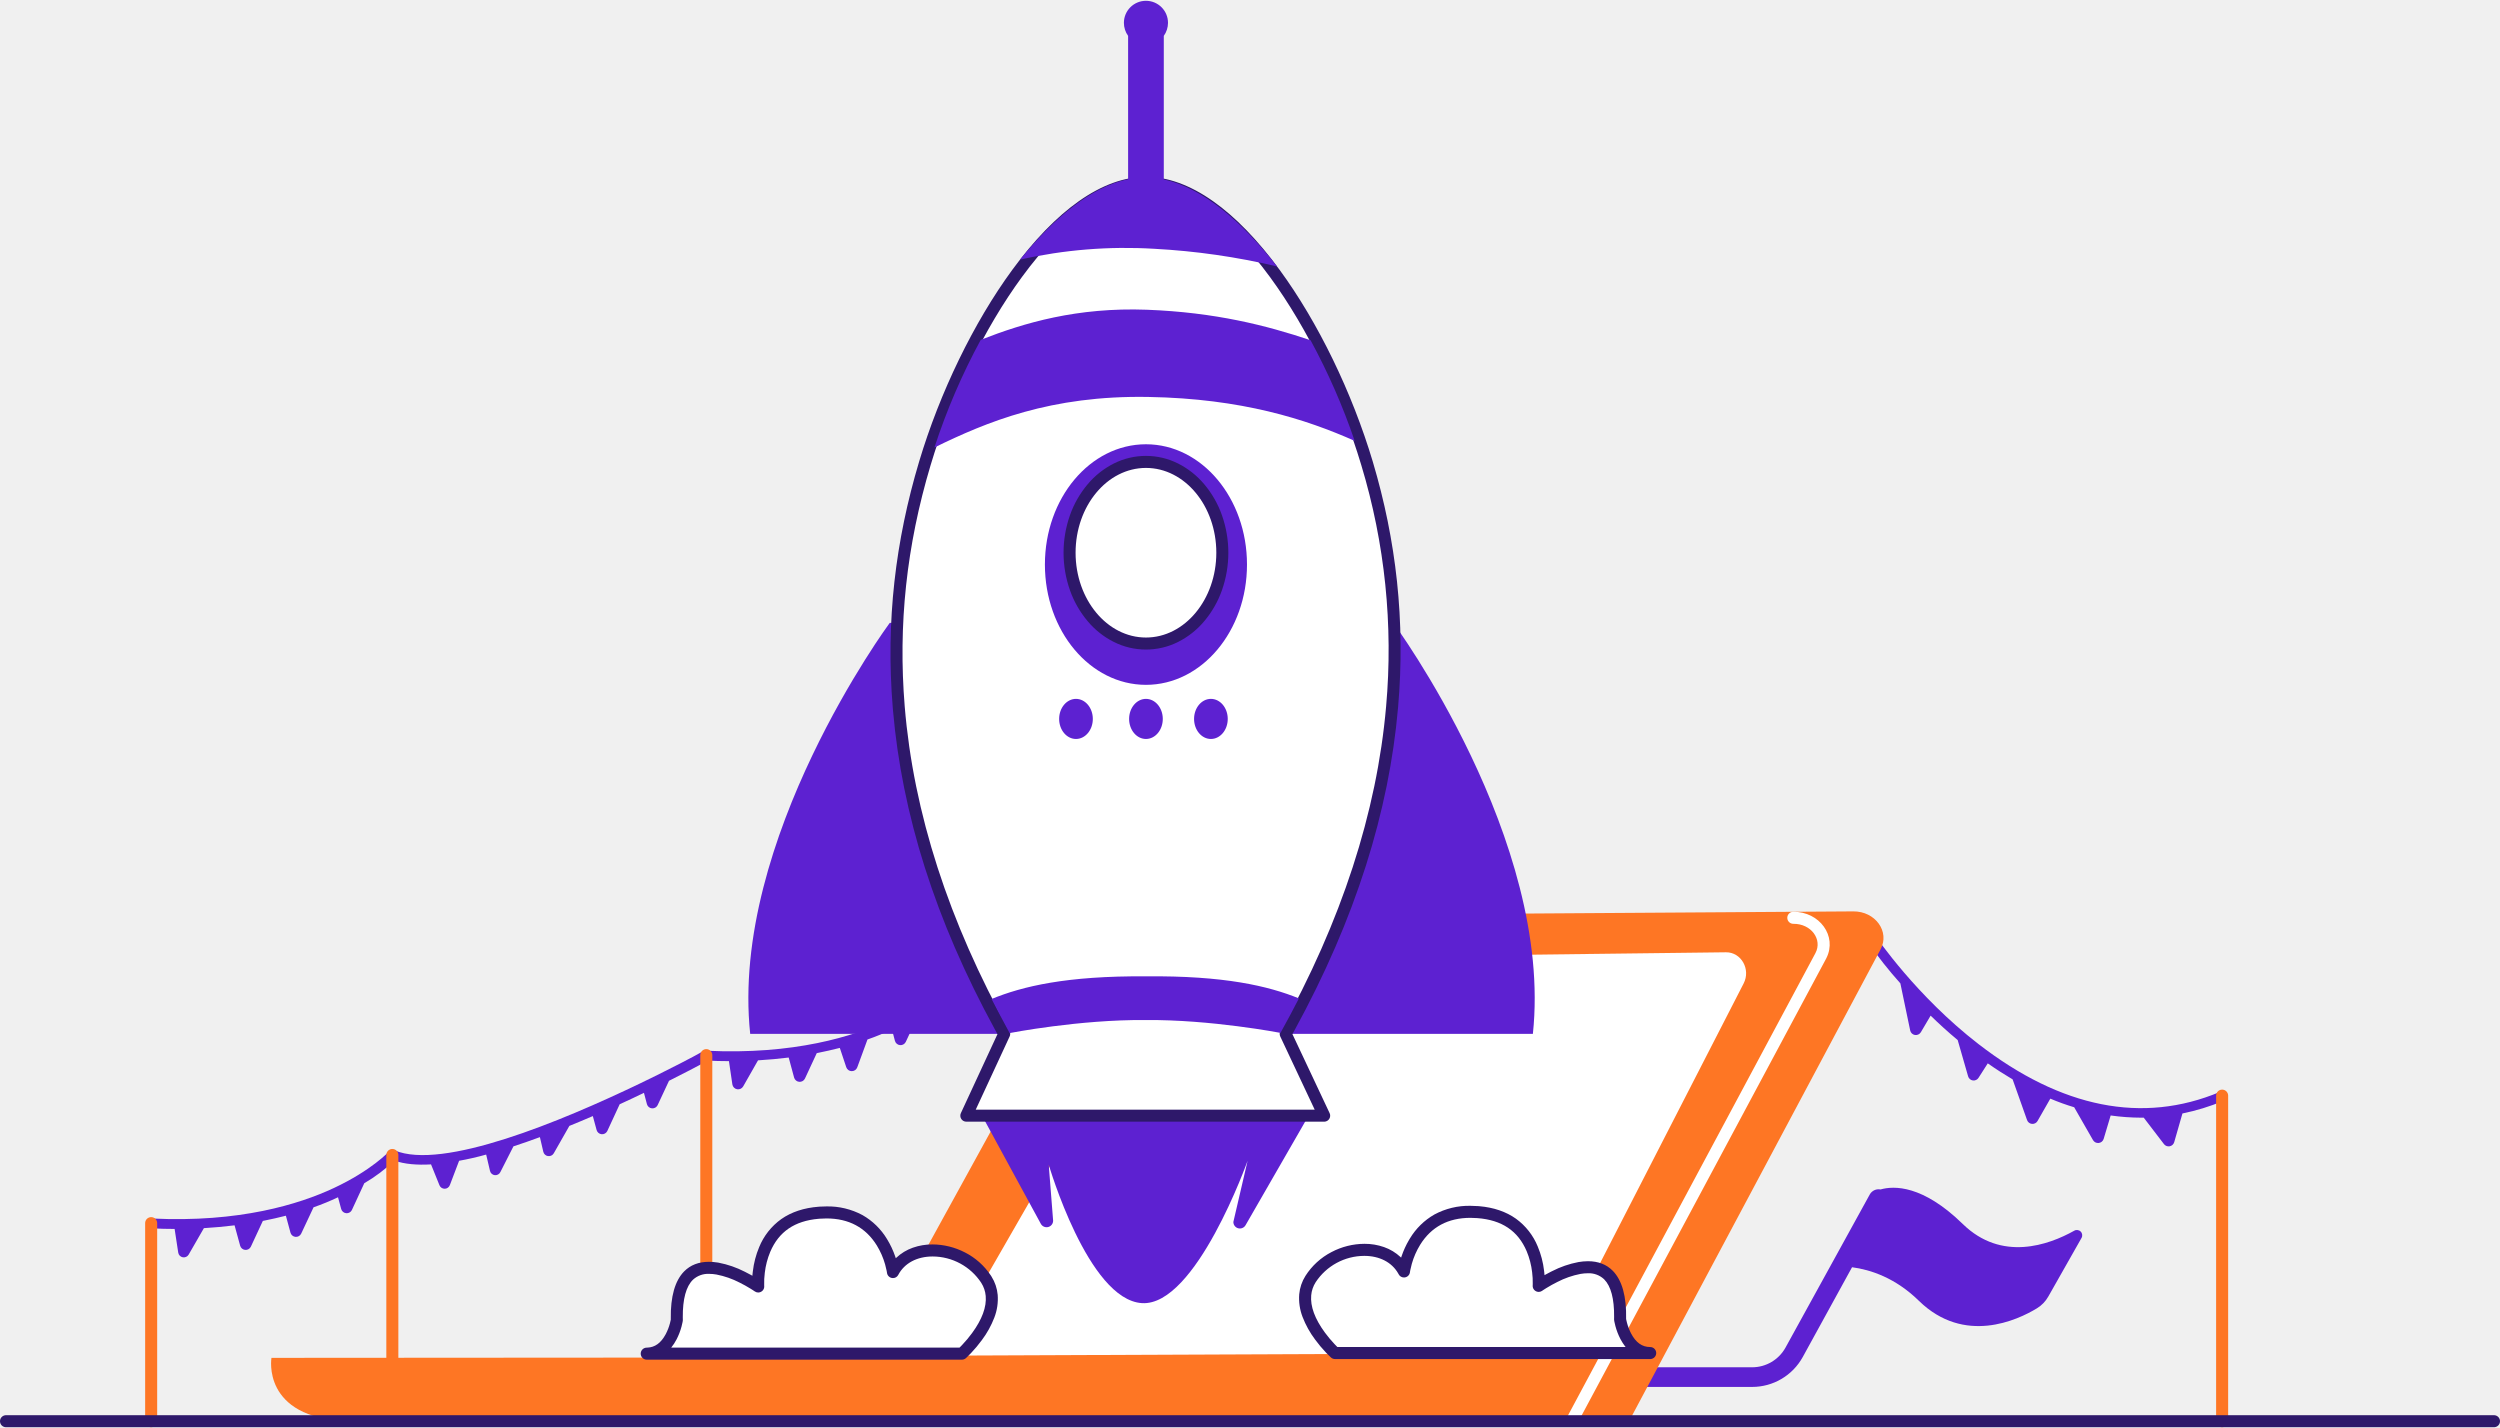
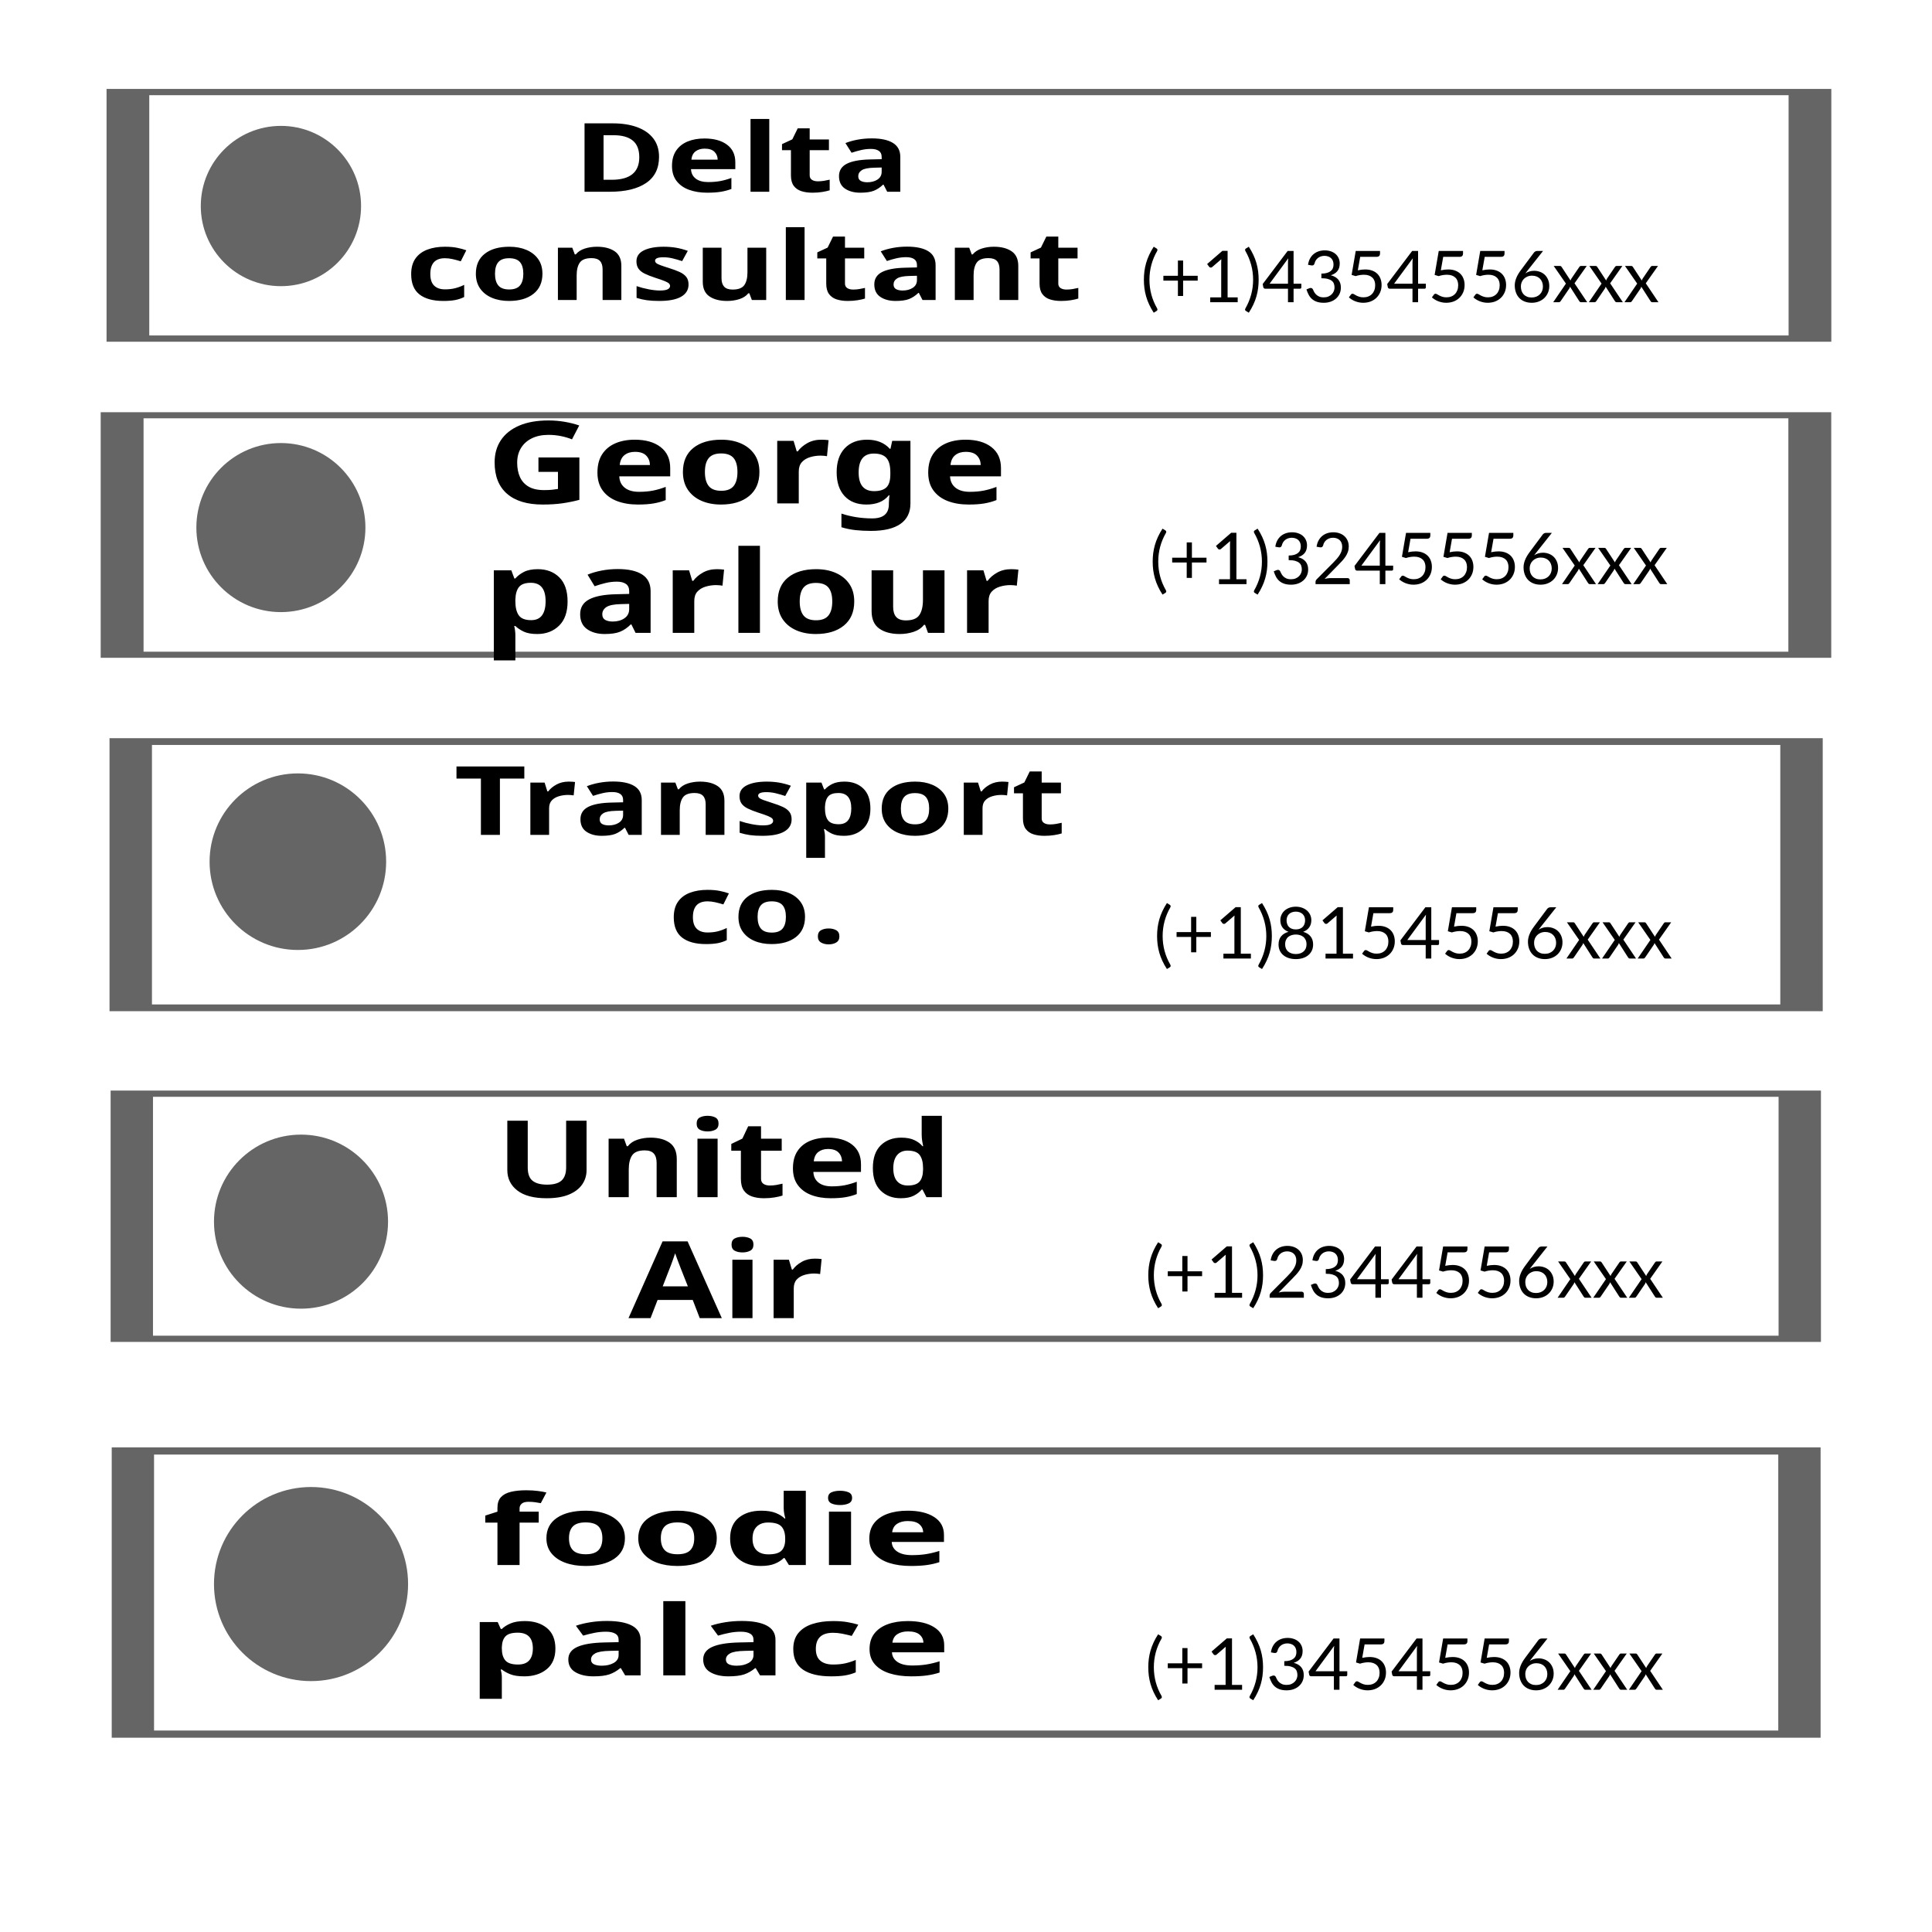
- <svg xmlns="http://www.w3.org/2000/svg" viewBox="0 0 1247 711.9">
-   <g id="product_launch_solid_II" data-name="product launch/solid_II" transform="translate(2.5)">
-     <g id="product_launch_solid_II-2" data-name="product launch/solid_II" transform="translate(-3)">
-       <g id="product_launch_solid_II-3" data-name="product launch_solid_II">
-         <path id="flag" d="M302.6,21.456c-12.7,7.1-36.2,15.6-55.6-3.4-20-19.5-34.3-19.1-41-17.2a5.036,5.036,0,0,0-5.3,2.4l-42.1,76.5a19.015,19.015,0,0,1-16.6,9.8H4.9a4.9,4.9,0,1,0,0,9.8H142a28.78,28.78,0,0,0,25.2-14.9l24.6-44.8c9.2,1.2,21.7,5.3,33.4,16.8,22.6,22,49.1,9.6,58.8,3.7a16.13,16.13,0,0,0,5.7-5.9l16.5-29.1A2.652,2.652,0,0,0,302.6,21.456Z" transform="translate(732.5 592.444)" fill="#5d21d1" />
-         <g id="flags" transform="translate(73 466)">
-           <path id="Path" d="M280.843,1.417a2.43,2.43,0,0,0-3.4-1.1c-.4.2-4.6,2.8-22.9,11.9l-8.4,4.1c-39.9,19.2-98.8,43.6-122.7,33.5a2.443,2.443,0,0,0-2.8.6c-.1.1-8.7,9.4-27.5,18.2-17.3,8.1-47.1,17.3-90.6,15.2a2.362,2.362,0,0,0-2.5,2.8,2.559,2.559,0,0,0,2.4,2.1c3.9.2,7.6.3,11.3.3l1.8,11.8a2.81,2.81,0,0,0,5.2,1l7.6-13.2c5.3-.3,10.4-.8,15.3-1.4l2.8,10.2a2.864,2.864,0,0,0,5.3.5l6-12.9c4.1-.8,7.9-1.7,11.5-2.6l2.3,8.5a2.864,2.864,0,0,0,5.3.5l6.2-13.2a122.609,122.609,0,0,0,12.2-5l1.6,5.9a2.864,2.864,0,0,0,5.3.5l6.2-13.4a80.144,80.144,0,0,0,15-11.3c5.1,1.8,11.3,2.3,18.3,1.9l4.2,10.4a2.778,2.778,0,0,0,5.2-.1l4.6-12.1c4.4-.8,8.9-1.8,13.5-3.1l1.9,8.1a2.76,2.76,0,0,0,5.2.6l6.5-12.8c4.4-1.4,8.8-3,13.2-4.6l1.7,7.3a2.833,2.833,0,0,0,5.2.8l7.8-13.7c3.9-1.6,7.8-3.2,11.7-4.9l1.9,7a2.864,2.864,0,0,0,5.3.5l6.2-13.4c4.2-1.9,8.2-3.8,12.1-5.7l1.5,5.7a2.864,2.864,0,0,0,5.3.5l5.7-12.2c15.5-7.8,18.4-9.6,19.9-10.4A3.181,3.181,0,0,0,280.843,1.417Z" transform="translate(0.857 57.983)" fill="#5d21d1" />
-           <path id="Path-2" data-name="Path" d="M123.443.2a2.443,2.443,0,0,0-2.8.6c-.1.1-8.7,9.4-27.5,18.2-17.3,8.1-47.1,17.3-90.6,15.2A2.362,2.362,0,0,0,.043,37a2.559,2.559,0,0,0,2.4,2.1c3.9.2,7.6.3,11.3.3l1.7,11.6a2.909,2.909,0,0,0,5.4,1l7.4-13c5.3-.3,10.4-.8,15.3-1.4l2.7,10a2.9,2.9,0,0,0,5.4.5l5.9-12.7c4.1-.8,7.9-1.7,11.5-2.6l3.2,9.6a2.915,2.915,0,0,0,5.5.1l5.1-13.9a122.609,122.609,0,0,0,12.2-5l1.5,5.7a2.9,2.9,0,0,0,5.4.5l6.1-13.1a80.144,80.144,0,0,0,15-11.3" transform="translate(277.357 23.9)" fill="#5d21d1" />
-           <path id="Path-3" data-name="Path" d="M179.077,79.877a2.39,2.39,0,0,0-3.2-1.4c-38.5,16.1-79,8-120.3-23.9-31.1-24-50.9-53.3-51.1-53.5a2.544,2.544,0,0,0-3.4-.7,2.544,2.544,0,0,0-.7,3.4,210.417,210.417,0,0,0,16.2,20.5l4.9,23.5a2.892,2.892,0,0,0,5.3.9l4.9-8.3c4.2,4.1,8.7,8.2,13.5,12.2l5.2,18.1a2.873,2.873,0,0,0,5.2.7l4.6-7.2c4.1,2.9,8.2,5.5,12.4,8l7.2,20.3a2.887,2.887,0,0,0,5.2.5l6.4-11.2a113.564,113.564,0,0,0,11.9,4.3l9.4,16.4a2.917,2.917,0,0,0,5.3-.6l3.5-11.7a112.468,112.468,0,0,0,15.3,1.1h1.2l10.1,13.2a2.913,2.913,0,0,0,5.1-1l4.1-14.3a109.057,109.057,0,0,0,20.2-6.2A2.469,2.469,0,0,0,179.077,79.877Z" transform="translate(858.823 0.223)" fill="#5d21d1" />
-           <path id="Path-4" data-name="Path" d="M3,0A3,3,0,0,1,5.995,2.824L6,3v98.8a3,3,0,0,1-5.995.176L0,101.8V3A3,3,0,0,1,3,0Z" transform="translate(-0.1 141.1)" fill="#fe7624" />
-           <path id="Path-5" data-name="Path" d="M3,0A3,3,0,0,1,5.995,2.824L6,3V134.2a3,3,0,0,1-5.995.176L0,134.2V3A3,3,0,0,1,3,0Z" transform="translate(120.2 107.1)" fill="#fe7624" />
-           <path id="Path-6" data-name="Path" d="M3,0A3,3,0,0,1,5.995,2.824L6,3V183.8a3,3,0,0,1-5.995.176L0,183.8V3A3,3,0,0,1,3,0Z" transform="translate(276.8 57.3)" fill="#fe7624" />
-           <path id="Path-7" data-name="Path" d="M3,0A3,3,0,0,1,5.995,2.824L6,3V165.4a3,3,0,0,1-5.995.176L0,165.4V3A3,3,0,0,1,3,0Z" transform="translate(1032.9 77.5)" fill="#fe7624" />
-         </g>
-         <g id="laptop_1_" transform="translate(135 454)">
-           <path id="laptop" d="M789.19,0l-362,2.4a14.982,14.982,0,0,0-13.4,7.6L296.99,222.5l-296.8.2s-5.1,29.8,37.6,31.6l640-.8L802.79,19C807.59,10.1,800.19-.1,789.19,0Z" transform="translate(0.71 0.599)" fill="#fe7624" />
-           <path id="screen" d="M0,201.2l305.7-1.3L400.3,15.6C404,8.5,399.1-.1,391.5,0L113.7,3.4Z" transform="translate(334.9 20.999)" fill="#fff" />
-           <path id="Path-8" data-name="Path" d="M113.074,0c13.1-.117,22.03,12.112,16.543,23.084l-.171.332-123.8,231.3a3,3,0,0,1-5.371-2.668l.081-.164L124.148,20.6c3.584-6.788-2.091-14.68-11.02-14.6a3,3,0,1,1-.054-6Z" transform="translate(646.899 0.799)" fill="#fff" />
-         </g>
-         <g id="rocket_3_" transform="translate(373)">
-           <path id="Path-9" data-name="Path" d="M0,0,33.5,61.6A3.267,3.267,0,0,0,39.6,60L37.4,32S57,99.4,83.9,101.1s52.7-71,52.7-71l-7.1,30.5a3.255,3.255,0,0,0,6.1,1.6L171.4,0" transform="translate(113.2 548.9)" fill="#5d21d1" />
-           <path id="Path-10" data-name="Path" d="M70.517,2.3s-79.9,108.2-69.6,205h176.3V0Z" transform="translate(0.783 308.4)" fill="#5d21d1" />
-           <path id="Path-11" data-name="Path" d="M106.7,2.3s79.9,108.2,69.6,205H0V0Z" transform="translate(215.8 308.4)" fill="#5d21d1" />
-           <path id="Path-12" data-name="Path" d="M194.114,424.5c67.7-121.7,60.3-218.3,40.6-284.5-19.8-66.2-66.2-140-110.3-140s-90.5,73.8-110.3,140-28.1,162.8,39.6,284.5l-18.9,40.8h178.5l-19.2-40.8Z" transform="translate(74.686 91.2)" fill="#fff" />
-           <path id="Path_2_" d="M216.327,471.3H37.826a3,3,0,0,1-2.722-4.262L53.364,427.62l-1.126-2.046c-7.471-13.66-14.229-27.458-20.086-41.011a427.659,427.659,0,0,1-15.069-40.2A379.514,379.514,0,0,1,6.847,304.935a348.758,348.758,0,0,1-5.589-38.674l-.133-1.579C.25,254.036-.117,243.316.033,232.821c.148-10.3.8-20.707,1.936-30.93,1.113-10.008,2.726-20.159,4.8-30.169,2.02-9.771,4.539-19.723,7.487-29.581,10.374-34.684,27.32-69.58,46.492-95.739,10.9-14.871,22.071-26.393,33.2-34.245C105.387,4.09,116.651,0,127.427,0S149.466,4.09,160.9,12.157c11.134,7.852,22.305,19.373,33.2,34.245,19.173,26.16,36.119,61.056,46.493,95.743,2.913,9.789,5.4,19.7,7.378,29.46,2.029,9.986,3.6,20.131,4.669,30.154,1.091,10.231,1.695,20.656,1.793,30.986.1,10.523-.321,21.274-1.252,31.955a350.841,350.841,0,0,1-5.652,38.993,383.143,383.143,0,0,1-10.354,39.789,432.855,432.855,0,0,1-15.239,40.608c-5.923,13.694-12.756,27.64-20.309,41.449l-1.142,2.073,18.548,39.413a2.956,2.956,0,0,1-.138,2.814,2.99,2.99,0,0,1-2.4,1.459ZM127.427,6c-9.664,0-19.943,3.853-30.551,11.451-10.439,7.477-20.967,18.41-31.291,32.5C46.8,75.575,30.186,109.8,20,143.86,7.974,184.069,3.756,223.43,7.1,264.192c4.344,52.886,21.921,107.34,52.244,161.85a3.008,3.008,0,0,1,.1,2.719L42.521,465.3H211.6l-17.186-36.523a2.992,2.992,0,0,1,0-2.552l.094-.183c30.375-54.6,48.109-109.063,52.709-161.865A317.74,317.74,0,0,0,234.852,143.86c-10.186-34.055-26.8-68.284-45.583-93.911-10.325-14.087-20.853-25.02-31.292-32.5C147.369,9.853,137.091,6,127.427,6Z" transform="translate(71.674 88.2)" fill="#2e186a" />
-           <ellipse id="Oval" cx="50.4" cy="60" rx="50.4" ry="60" transform="translate(148.7 221.6)" fill="#5d21d1" />
-           <ellipse id="Oval-2" data-name="Oval" cx="8.4" cy="10" rx="8.4" ry="10" transform="translate(190.7 348.6)" fill="#5d21d1" />
-           <ellipse id="Oval-3" data-name="Oval" cx="8.4" cy="10" rx="8.4" ry="10" transform="translate(223.1 348.6)" fill="#5d21d1" />
-           <ellipse id="Oval-4" data-name="Oval" cx="8.4" cy="10" rx="8.4" ry="10" transform="translate(155.8 348.6)" fill="#5d21d1" />
-           <ellipse id="Oval-5" data-name="Oval" cx="38.1" cy="45.3" rx="38.1" ry="45.3" transform="translate(161 230.4)" fill="#fff" />
-           <path id="Oval_2_" d="M41.1,96.6a35.71,35.71,0,0,1-16.051-3.81A41.224,41.224,0,0,1,11.991,82.414,49.391,49.391,0,0,1,3.212,67.057a56.369,56.369,0,0,1,0-37.514,49.393,49.393,0,0,1,8.779-15.358A41.225,41.225,0,0,1,25.049,3.81a35.713,35.713,0,0,1,32.1,0A41.223,41.223,0,0,1,70.209,14.186a49.393,49.393,0,0,1,8.778,15.358,56.371,56.371,0,0,1,0,37.514,49.391,49.391,0,0,1-8.778,15.357A41.223,41.223,0,0,1,57.151,92.79,35.71,35.71,0,0,1,41.1,96.6ZM41.1,6C21.746,6,6,24.976,6,48.3S21.746,90.6,41.1,90.6,76.2,71.625,76.2,48.3,60.455,6,41.1,6Z" transform="translate(158 227.4)" fill="#2e186a" />
-           <path id="Path-13" data-name="Path" d="M71.7,89.1V17.5A11.2,11.2,0,0,0,73.8,11a11,11,0,0,0-22,0,11.2,11.2,0,0,0,2.1,6.5V89c-18.5,3.8-37,19.3-53.9,40.1a239.042,239.042,0,0,1,67-5.4,345.825,345.825,0,0,1,61.2,8.8C110.7,110.1,91.1,93.3,71.7,89.1Z" transform="translate(136.3 0.4)" fill="#5d21d1" />
-           <path id="Path-14" data-name="Path" d="M187.6,15.343c-22.1-7.4-47.5-13.9-81.6-15.2-34.8-1.3-61.2,6.5-82.9,15A320.817,320.817,0,0,0,0,68.843c26-12.7,57.9-26.1,106.8-25.2,46.5.8,78.5,11.1,102.8,21.9A322.659,322.659,0,0,0,187.6,15.343Z" transform="translate(93.6 154.357)" fill="#5d21d1" />
-           <path id="Path-15" data-name="Path" d="M144.1,28.222c3.2-5.8,6.3-11.5,9.2-17.2C138,4.822,116-.378,76.9.022c-39.5-.3-61.6,5-76.9,11.3,2.9,5.6,5.9,11.3,9,17,0,0,34.7-6.8,67.8-6.5C109.4,21.522,144.1,28.222,144.1,28.222Z" transform="translate(122.1 486.978)" fill="#5d21d1" />
-         </g>
-         <g id="clouds" transform="translate(320 601)">
-           <path id="cloud_1_" d="M172.136,70.439H14.936s-22.6-20.3-12.2-36.9,37.7-20.6,46.6-3.8c0,0,3.9-32.1,36.8-29.6,33,2.5,30.4,36.8,30.4,36.8s41.7-29.5,40.6,16.6C157.036,53.439,159.636,70.439,172.136,70.439Z" transform="translate(331.464 3.461)" fill="#fff" />
-           <path id="cloud_2_" d="M175.139,76.442H17.939a3,3,0,0,1-2.005-.769c-.308-.277-.983-.9-2.045-2l-.46-.481A66.383,66.383,0,0,1,8.05,66.764a46.6,46.6,0,0,1-6.3-11.352A26.03,26.03,0,0,1,.09,44.125,20.621,20.621,0,0,1,3.2,34.949,33.746,33.746,0,0,1,16.189,23.075a35.576,35.576,0,0,1,16.427-4.118,28.994,28.994,0,0,1,9.79,1.63,23.209,23.209,0,0,1,8.24,5l.268.261.226-.684A43.553,43.553,0,0,1,54.9,16.952l.4-.66A33.763,33.763,0,0,1,67.522,4.331,36.426,36.426,0,0,1,85.5,0c1.257,0,2.558.05,3.867.15L89.9.193c7.2.621,13.363,2.725,18.317,6.252a32.045,32.045,0,0,1,10.847,13.848,44.6,44.6,0,0,1,3.162,12.092c.09.741.164,1.47.219,2.167l0,.046.633-.356c.752-.419,1.532-.836,2.319-1.237l.8-.4a48.739,48.739,0,0,1,13.146-4.54,28.565,28.565,0,0,1,4.791-.43c5.1,0,9.257,1.613,12.372,4.794,4.641,4.741,6.874,12.811,6.636,23.985l.016.1.08.417c.088.433.206.928.341,1.433a25.984,25.984,0,0,0,2,5.211c2.4,4.623,5.528,6.87,9.563,6.87l.2.005a3,3,0,0,1,0,5.989l-.2.005ZM32.538,24.973A29.105,29.105,0,0,0,8.281,38.134a14.48,14.48,0,0,0-2.215,6.529c-.492,5.46,1.8,11.7,6.825,18.554a60.344,60.344,0,0,0,4.891,5.845c.354.374.714.743,1.1,1.128l.254.25H162.912l-.373-.472a24.417,24.417,0,0,1-2.107-3.29l-.18-.342a31.976,31.976,0,0,1-2.466-6.417c-.2-.729-.366-1.464-.491-2.124l-.034-.185c-.032-.177-.058-.339-.077-.481l-.021-.158-.02-.223,0-.355,0-.1.016-.92c.08-9-1.581-15.282-4.936-18.671l-.187-.184a11.135,11.135,0,0,0-8.013-2.878,21.913,21.913,0,0,0-3.666.334,42.825,42.825,0,0,0-11.5,4.006c-1.867.923-3.721,1.951-5.509,3.057-.334.207-.665.416-.985.622l-.7.459-.534.363a2.962,2.962,0,0,1-1.582.464,3.047,3.047,0,0,1-2.225-.978,2.951,2.951,0,0,1-.777-2.256l.013-.247.016-.439a40.1,40.1,0,0,0-.31-5.916,38.651,38.651,0,0,0-2.725-10.467C109.2,12.461,101.142,7.059,88.911,6.133,87.747,6.044,86.6,6,85.487,6,74.366,6,65.925,10.525,60.4,19.452a37.789,37.789,0,0,0-4.148,9.472c-.309,1.074-.562,2.119-.751,3.108-.077.4-.123.678-.149.841l-.058.407a2.971,2.971,0,0,1-2.976,2.465,2.936,2.936,0,0,1-2.627-1.6l-.228-.415C46.3,28.165,40.136,24.972,32.538,24.973Z" transform="translate(328.461 0.459)" fill="#2e186a" />
-           <path id="cloud" d="M0,70.439H157.2s22.6-20.3,12.2-36.9-37.7-20.6-46.6-3.8c0,0-3.9-32.1-36.8-29.6-33,2.5-30.4,36.8-30.4,36.8S13.9,7.439,15,53.539C15.1,53.439,12.5,70.339,0,70.439Z" transform="translate(3.1 3.761)" fill="#fff" />
-           <path id="cloud_2_2" data-name="cloud_2_" d="M160.2,76.442H3a3,3,0,0,1-.023-6l.311-.007c3.8-.143,6.782-2.294,9.1-6.577l.173-.326a25.893,25.893,0,0,0,2-5.188c.159-.589.294-1.166.39-1.668L15,56.41l-.008-.46c-.167-10.962,2.081-18.888,6.681-23.558,3.111-3.158,7.261-4.76,12.337-4.76a28.138,28.138,0,0,1,4.341.356l.45.074A48.741,48.741,0,0,1,51.942,32.6c1.04.514,2.09,1.066,3.119,1.639l.632.356.049-.573c.035-.384.071-.739.11-1.084l.065-.555a44.6,44.6,0,0,1,3.162-12.092A32,32,0,0,1,70.1,6.323C75.144,2.784,81.427.707,88.773.15l.551-.04C90.443.037,91.558,0,92.639,0a36.428,36.428,0,0,1,17.978,4.331,33.763,33.763,0,0,1,12.226,11.962A43.192,43.192,0,0,1,127,25.167l.226.684.269-.261a23.209,23.209,0,0,1,8.24-5,28.993,28.993,0,0,1,9.789-1.631,35.584,35.584,0,0,1,16.142,3.969A33.9,33.9,0,0,1,174.58,34.384l.362.565a20.62,20.62,0,0,1,3.107,9.176,26.032,26.032,0,0,1-1.66,11.287,46.59,46.59,0,0,1-6.3,11.352,66.29,66.29,0,0,1-5.378,6.429c-1.123,1.183-1.9,1.921-2.26,2.256l-.246.224A2.991,2.991,0,0,1,160.2,76.442ZM34.117,33.643A11.135,11.135,0,0,0,26.1,36.52c-3.481,3.34-5.2,9.684-5.124,18.854l.014.912.006.12,0,.344-.021.223-.02.158c-.013.089-.029.194-.048.306l-.065.358c-.123.646-.293,1.377-.491,2.114A31.931,31.931,0,0,1,17.886,66.3a24.194,24.194,0,0,1-2.672,4.11l-.023.028H159c.17-.166.344-.339.517-.515l.551-.564.287-.3a60.353,60.353,0,0,0,4.891-5.845c5.02-6.852,7.316-13.095,6.825-18.554a14.481,14.481,0,0,0-2.215-6.529A29.1,29.1,0,0,0,145.6,24.973c-7.81,0-14.061,3.343-17.15,9.173l-.087.155a2.9,2.9,0,0,1-2.54,1.443,2.985,2.985,0,0,1-3-2.641l-.049-.337-.131-.734c-.19-.989-.443-2.034-.751-3.108a37.789,37.789,0,0,0-4.148-9.472C112.214,10.525,103.772,6,92.651,6c-1.108,0-2.26.045-3.424.133l-.523.043C76.762,7.219,68.876,12.607,64.6,22.646a38.65,38.65,0,0,0-2.725,10.467,39.173,39.173,0,0,0-.3,6.251l.026.517a2.944,2.944,0,0,1-.839,2.145,3.056,3.056,0,0,1-2.171.921,2.972,2.972,0,0,1-1.722-.558l-.394-.269-.7-.459-.074-.048-.237-.152-.673-.422c-1.783-1.1-3.636-2.132-5.508-3.057a42.824,42.824,0,0,0-11.5-4.006A21.906,21.906,0,0,0,34.117,33.643Z" transform="translate(0.1 0.759)" fill="#2e186a" />
-         </g>
-         <path id="line" d="M1244,0a3,3,0,0,1,.176,5.995L1244,6H3A3,3,0,0,1,2.824.005L3,0Z" transform="translate(0.5 705.9)" fill="#2e186a" />
-       </g>
-     </g>
+ <svg xmlns="http://www.w3.org/2000/svg" version="1.1" width="1080" height="1080" viewBox="0 0 1080 1080" xml:space="preserve">
+   <defs>
+ </defs>
+   <rect x="0" y="0" width="100%" height="100%" fill="transparent" />
+   <g transform="matrix(1 0 0 1 540 540)" id="99e04cfd-1833-4203-b662-66ea1624d606">
+ </g>
+   <g transform="matrix(1 0 0 1 540 540)" id="4efb978b-be6d-48b5-971d-5598319c717e">
+     <rect style="stroke: none; stroke-width: 1; stroke-dasharray: none; stroke-linecap: butt; stroke-dashoffset: 0; stroke-linejoin: miter; stroke-miterlimit: 4; fill: rgb(255,255,255); fill-rule: nonzero; opacity: 1;" vector-effect="non-scaling-stroke" x="-540" y="-540" rx="0" ry="0" width="1080" height="1080" />
+   </g>
+   <g transform="matrix(11.94 0 0 1.75 541.64 120.37)">
+     <path style="stroke: rgb(0,0,0); stroke-width: 0; stroke-dasharray: none; stroke-linecap: butt; stroke-dashoffset: 0; stroke-linejoin: miter; stroke-miterlimit: 4; fill: rgb(101,101,101); fill-rule: nonzero; opacity: 1;" vector-effect="non-scaling-stroke" transform=" translate(-50, -50)" d="M 90.375 90.375 L 9.625 90.375 L 9.625 9.625 L 90.375 9.625 L 90.375 90.375 z M 11.625 88.375 L 88.375 88.375 L 88.375 11.625 L 11.625 11.625 L 11.625 88.375 z" stroke-linecap="round" />
+   </g>
+   <g transform="matrix(11.84 0 0 1.74 539.88 679.89)">
+     <path style="stroke: rgb(0,0,0); stroke-width: 0; stroke-dasharray: none; stroke-linecap: butt; stroke-dashoffset: 0; stroke-linejoin: miter; stroke-miterlimit: 4; fill: rgb(101,101,101); fill-rule: nonzero; opacity: 1;" vector-effect="non-scaling-stroke" transform=" translate(-50, -50)" d="M 90.375 90.375 L 9.625 90.375 L 9.625 9.625 L 90.375 9.625 L 90.375 90.375 z M 11.625 88.375 L 88.375 88.375 L 88.375 11.625 L 11.625 11.625 L 11.625 88.375 z" stroke-linecap="round" />
+   </g>
+   <g transform="matrix(11.86 0 0 1.89 540.07 488.96)">
+     <path style="stroke: rgb(0,0,0); stroke-width: 0; stroke-dasharray: none; stroke-linecap: butt; stroke-dashoffset: 0; stroke-linejoin: miter; stroke-miterlimit: 4; fill: rgb(101,101,101); fill-rule: nonzero; opacity: 1;" vector-effect="non-scaling-stroke" transform=" translate(-50, -50)" d="M 90.375 90.375 L 9.625 90.375 L 9.625 9.625 L 90.375 9.625 L 90.375 90.375 z M 11.625 88.375 L 88.375 88.375 L 88.375 11.625 L 11.625 11.625 L 11.625 88.375 z" stroke-linecap="round" />
+   </g>
+   <g transform="matrix(11.98 0 0 1.7 539.98 299.07)">
+     <path style="stroke: rgb(0,0,0); stroke-width: 0; stroke-dasharray: none; stroke-linecap: butt; stroke-dashoffset: 0; stroke-linejoin: miter; stroke-miterlimit: 4; fill: rgb(101,101,101); fill-rule: nonzero; opacity: 1;" vector-effect="non-scaling-stroke" transform=" translate(-50, -50)" d="M 90.375 90.375 L 9.625 90.375 L 9.625 9.625 L 90.375 9.625 L 90.375 90.375 z M 11.625 88.375 L 88.375 88.375 L 88.375 11.625 L 11.625 11.625 L 11.625 88.375 z" stroke-linecap="round" />
+   </g>
+   <g transform="matrix(11.83 0 0 2.01 540.09 890.24)">
+     <path style="stroke: rgb(0,0,0); stroke-width: 0; stroke-dasharray: none; stroke-linecap: butt; stroke-dashoffset: 0; stroke-linejoin: miter; stroke-miterlimit: 4; fill: rgb(101,101,101); fill-rule: nonzero; opacity: 1;" vector-effect="non-scaling-stroke" transform=" translate(-50, -50)" d="M 90.375 90.375 L 9.625 90.375 L 9.625 9.625 L 90.375 9.625 L 90.375 90.375 z M 11.625 88.375 L 88.375 88.375 L 88.375 11.625 L 11.625 11.625 L 11.625 88.375 z" stroke-linecap="round" />
+   </g>
+   <g transform="matrix(1.39 0 0 1.39 168.27 682.91)" id="414c527f-4918-4e5a-92ca-51e1e806fe57">
+     <circle style="stroke: rgb(0,0,0); stroke-width: 0; stroke-dasharray: none; stroke-linecap: butt; stroke-dashoffset: 0; stroke-linejoin: miter; stroke-miterlimit: 4; fill: rgb(101,101,101); fill-rule: nonzero; opacity: 1;" vector-effect="non-scaling-stroke" cx="0" cy="0" r="35" />
+   </g>
+   <g transform="matrix(1.55 0 0 1.55 173.87 885.5)" id="f973066c-b188-4021-87c7-8af2db753881">
+     <circle style="stroke: rgb(0,0,0); stroke-width: 0; stroke-dasharray: none; stroke-linecap: butt; stroke-dashoffset: 0; stroke-linejoin: miter; stroke-miterlimit: 4; fill: rgb(101,101,101); fill-rule: nonzero; opacity: 1;" vector-effect="non-scaling-stroke" cx="0" cy="0" r="35" />
+   </g>
+   <g transform="matrix(1.35 0 0 1.35 157.02 294.92)" id="eb2ef046-f445-4704-8399-75df921f1a2e">
+     <circle style="stroke: rgb(0,0,0); stroke-width: 0; stroke-dasharray: none; stroke-linecap: butt; stroke-dashoffset: 0; stroke-linejoin: miter; stroke-miterlimit: 4; fill: rgb(101,101,101); fill-rule: nonzero; opacity: 1;" vector-effect="non-scaling-stroke" cx="0" cy="0" r="35" />
+   </g>
+   <g transform="matrix(1.41 0 0 1.41 166.51 481.69)" id="4748450b-c754-4314-af2b-26ea882e666a">
+     <circle style="stroke: rgb(0,0,0); stroke-width: 0; stroke-dasharray: none; stroke-linecap: butt; stroke-dashoffset: 0; stroke-linejoin: miter; stroke-miterlimit: 4; fill: rgb(101,101,101); fill-rule: nonzero; opacity: 1;" vector-effect="non-scaling-stroke" cx="0" cy="0" r="35" />
+   </g>
+   <g transform="matrix(1.28 0 0 1.28 157.04 115.17)" id="95fcec0b-3de4-4c66-ad25-fcf51388ff79">
+     <circle style="stroke: rgb(0,0,0); stroke-width: 0; stroke-dasharray: none; stroke-linecap: butt; stroke-dashoffset: 0; stroke-linejoin: miter; stroke-miterlimit: 4; fill: rgb(101,101,101); fill-rule: nonzero; opacity: 1;" vector-effect="non-scaling-stroke" cx="0" cy="0" r="35" />
+   </g>
+   <g transform="matrix(0.67 0 0 0.51 414.98 120.62)" style="" id="51d93ab0-6e55-4fe2-9826-aec3d8b1b121">
+     <text xml:space="preserve" font-family="Raleway" font-size="105" font-style="normal" font-weight="900" style="stroke: none; stroke-width: 1; stroke-dasharray: none; stroke-linecap: butt; stroke-dashoffset: 0; stroke-linejoin: miter; stroke-miterlimit: 4; fill: rgb(0,0,0); fill-rule: nonzero; opacity: 1; white-space: pre;">
+       <tspan x="-141.12" y="-26.34">Delta</tspan>
+       <tspan x="-281.03" y="92.31">consultant</tspan>
+     </text>
+   </g>
+   <g transform="matrix(0.77 0 0 0.61 418.71 297.47)" style="" id="341c547f-c26e-4178-b607-134102fd7b10">
+     <text xml:space="preserve" font-family="Raleway" font-size="105" font-style="normal" font-weight="900" style="stroke: none; stroke-width: 1; stroke-dasharray: none; stroke-linecap: butt; stroke-dashoffset: 0; stroke-linejoin: miter; stroke-miterlimit: 4; fill: rgb(0,0,0); fill-rule: nonzero; opacity: 1; white-space: pre;">
+       <tspan x="-190.79" y="-26.34">George</tspan>
+       <tspan x="-193.46" y="92.31">parlour</tspan>
+     </text>
+   </g>
+   <g transform="matrix(0.72 0 0 0.57 403.08 684.24)" style="" id="bf307db1-672d-4594-8677-a343d5207136">
+     <text xml:space="preserve" font-family="Raleway" font-size="105" font-style="normal" font-weight="900" style="stroke: none; stroke-width: 1; stroke-dasharray: none; stroke-linecap: butt; stroke-dashoffset: 0; stroke-linejoin: miter; stroke-miterlimit: 4; fill: rgb(0,0,0); fill-rule: nonzero; opacity: 1; white-space: pre;">
+       <tspan x="-174.88" y="-26.34">United</tspan>
+       <tspan x="-71.87" y="92.31">Air</tspan>
+     </text>
+   </g>
+   <g transform="matrix(0.79 0 0 0.52 401.93 888.54)" style="" id="2747b035-70fb-4253-a377-480c1861edc3">
+     <text xml:space="preserve" font-family="Raleway" font-size="105" font-style="normal" font-weight="900" style="stroke: none; stroke-width: 1; stroke-dasharray: none; stroke-linecap: butt; stroke-dashoffset: 0; stroke-linejoin: miter; stroke-miterlimit: 4; fill: rgb(0,0,0); fill-rule: nonzero; opacity: 1; white-space: pre;">
+       <tspan x="-167.48" y="-26.34">foodie</tspan>
+       <tspan x="-177.5" y="92.31">palace</tspan>
+     </text>
+   </g>
+   <g transform="matrix(0.67 0 0 0.51 424.13 480.13)" style="" id="afd41d6b-5852-49b9-9862-3dc026a7ad57">
+     <text xml:space="preserve" font-family="Raleway" font-size="105" font-style="normal" font-weight="900" style="stroke: none; stroke-width: 1; stroke-dasharray: none; stroke-linecap: butt; stroke-dashoffset: 0; stroke-linejoin: miter; stroke-miterlimit: 4; fill: rgb(0,0,0); fill-rule: nonzero; opacity: 1; white-space: pre;">
+       <tspan x="-254.26" y="-26.34">Transport</tspan>
+       <tspan x="-75.6" y="92.31">co.</tspan>
+     </text>
+   </g>
+   <g transform="matrix(1 0 0 1 784.28 156.37)" style="" id="5cb7c518-e31f-4a7e-ae5d-a14b16cc3d05">
+     <text xml:space="preserve" font-family="Lato" font-size="40" font-style="normal" font-weight="400" style="stroke: none; stroke-width: 1; stroke-dasharray: none; stroke-linecap: butt; stroke-dashoffset: 0; stroke-linejoin: miter; stroke-miterlimit: 4; fill: rgb(0,0,0); fill-rule: nonzero; opacity: 1; white-space: pre;">
+       <tspan x="-146.64" y="12.57">(+1)4354556xxx</tspan>
+     </text>
+   </g>
+   <g transform="matrix(1 0 0 1 786.74 932.02)" style="" id="64edd1a8-14f7-4f07-a687-65bfa500dd3f">
+     <text xml:space="preserve" font-family="Lato" font-size="40" font-style="normal" font-weight="400" style="stroke: none; stroke-width: 1; stroke-dasharray: none; stroke-linecap: butt; stroke-dashoffset: 0; stroke-linejoin: miter; stroke-miterlimit: 4; fill: rgb(0,0,0); fill-rule: nonzero; opacity: 1; white-space: pre;">
+       <tspan x="-146.64" y="12.57" style="stroke-width: 1; font-family: 'Lato'; font-size: 40px; font-style: normal; font-weight: 400; fill: rgb(0,0,0); ">(+1)3454556xxx</tspan>
+     </text>
+   </g>
+   <g transform="matrix(1 0 0 1 786.74 712.87)" style="" id="c7b240a3-e65f-45c0-b972-591445041d52">
+     <text xml:space="preserve" font-family="Lato" font-size="40" font-style="normal" font-weight="400" style="stroke: none; stroke-width: 1; stroke-dasharray: none; stroke-linecap: butt; stroke-dashoffset: 0; stroke-linejoin: miter; stroke-miterlimit: 4; fill: rgb(0,0,0); fill-rule: nonzero; opacity: 1; white-space: pre;">
+       <tspan x="-146.64" y="12.57" style="stroke-width: 1; font-family: 'Lato'; font-size: 40px; font-style: normal; font-weight: 400; fill: rgb(0,0,0); ">(+1)2344556xxx</tspan>
+     </text>
+   </g>
+   <g transform="matrix(1 0 0 1 789.2 313.96)" style="" id="bc6d8fea-52ec-42a4-92b9-6fdf735a3a5e">
+     <text xml:space="preserve" font-family="Lato" font-size="40" font-style="normal" font-weight="400" style="stroke: none; stroke-width: 1; stroke-dasharray: none; stroke-linecap: butt; stroke-dashoffset: 0; stroke-linejoin: miter; stroke-miterlimit: 4; fill: rgb(0,0,0); fill-rule: nonzero; opacity: 1; white-space: pre;">
+       <tspan x="-146.64" y="12.57" style="stroke-width: 1; font-family: 'Lato'; font-size: 40px; font-style: normal; font-weight: 400; fill: rgb(0,0,0); ">(+1)3245556xxx</tspan>
+     </text>
+   </g>
+   <g transform="matrix(1 0 0 1 791.66 523.26)" style="" id="73200219-d1a4-429a-9f28-9f6ca380effa">
+     <text xml:space="preserve" font-family="Lato" font-size="40" font-style="normal" font-weight="400" style="stroke: none; stroke-width: 1; stroke-dasharray: none; stroke-linecap: butt; stroke-dashoffset: 0; stroke-linejoin: miter; stroke-miterlimit: 4; fill: rgb(0,0,0); fill-rule: nonzero; opacity: 1; white-space: pre;">
+       <tspan x="-146.64" y="12.57" style="stroke-width: 1; font-family: 'Lato'; font-size: 40px; font-style: normal; font-weight: 400; fill: rgb(0,0,0); ">(+1)8154556xxx</tspan>
+     </text>
  </g>
</svg>
